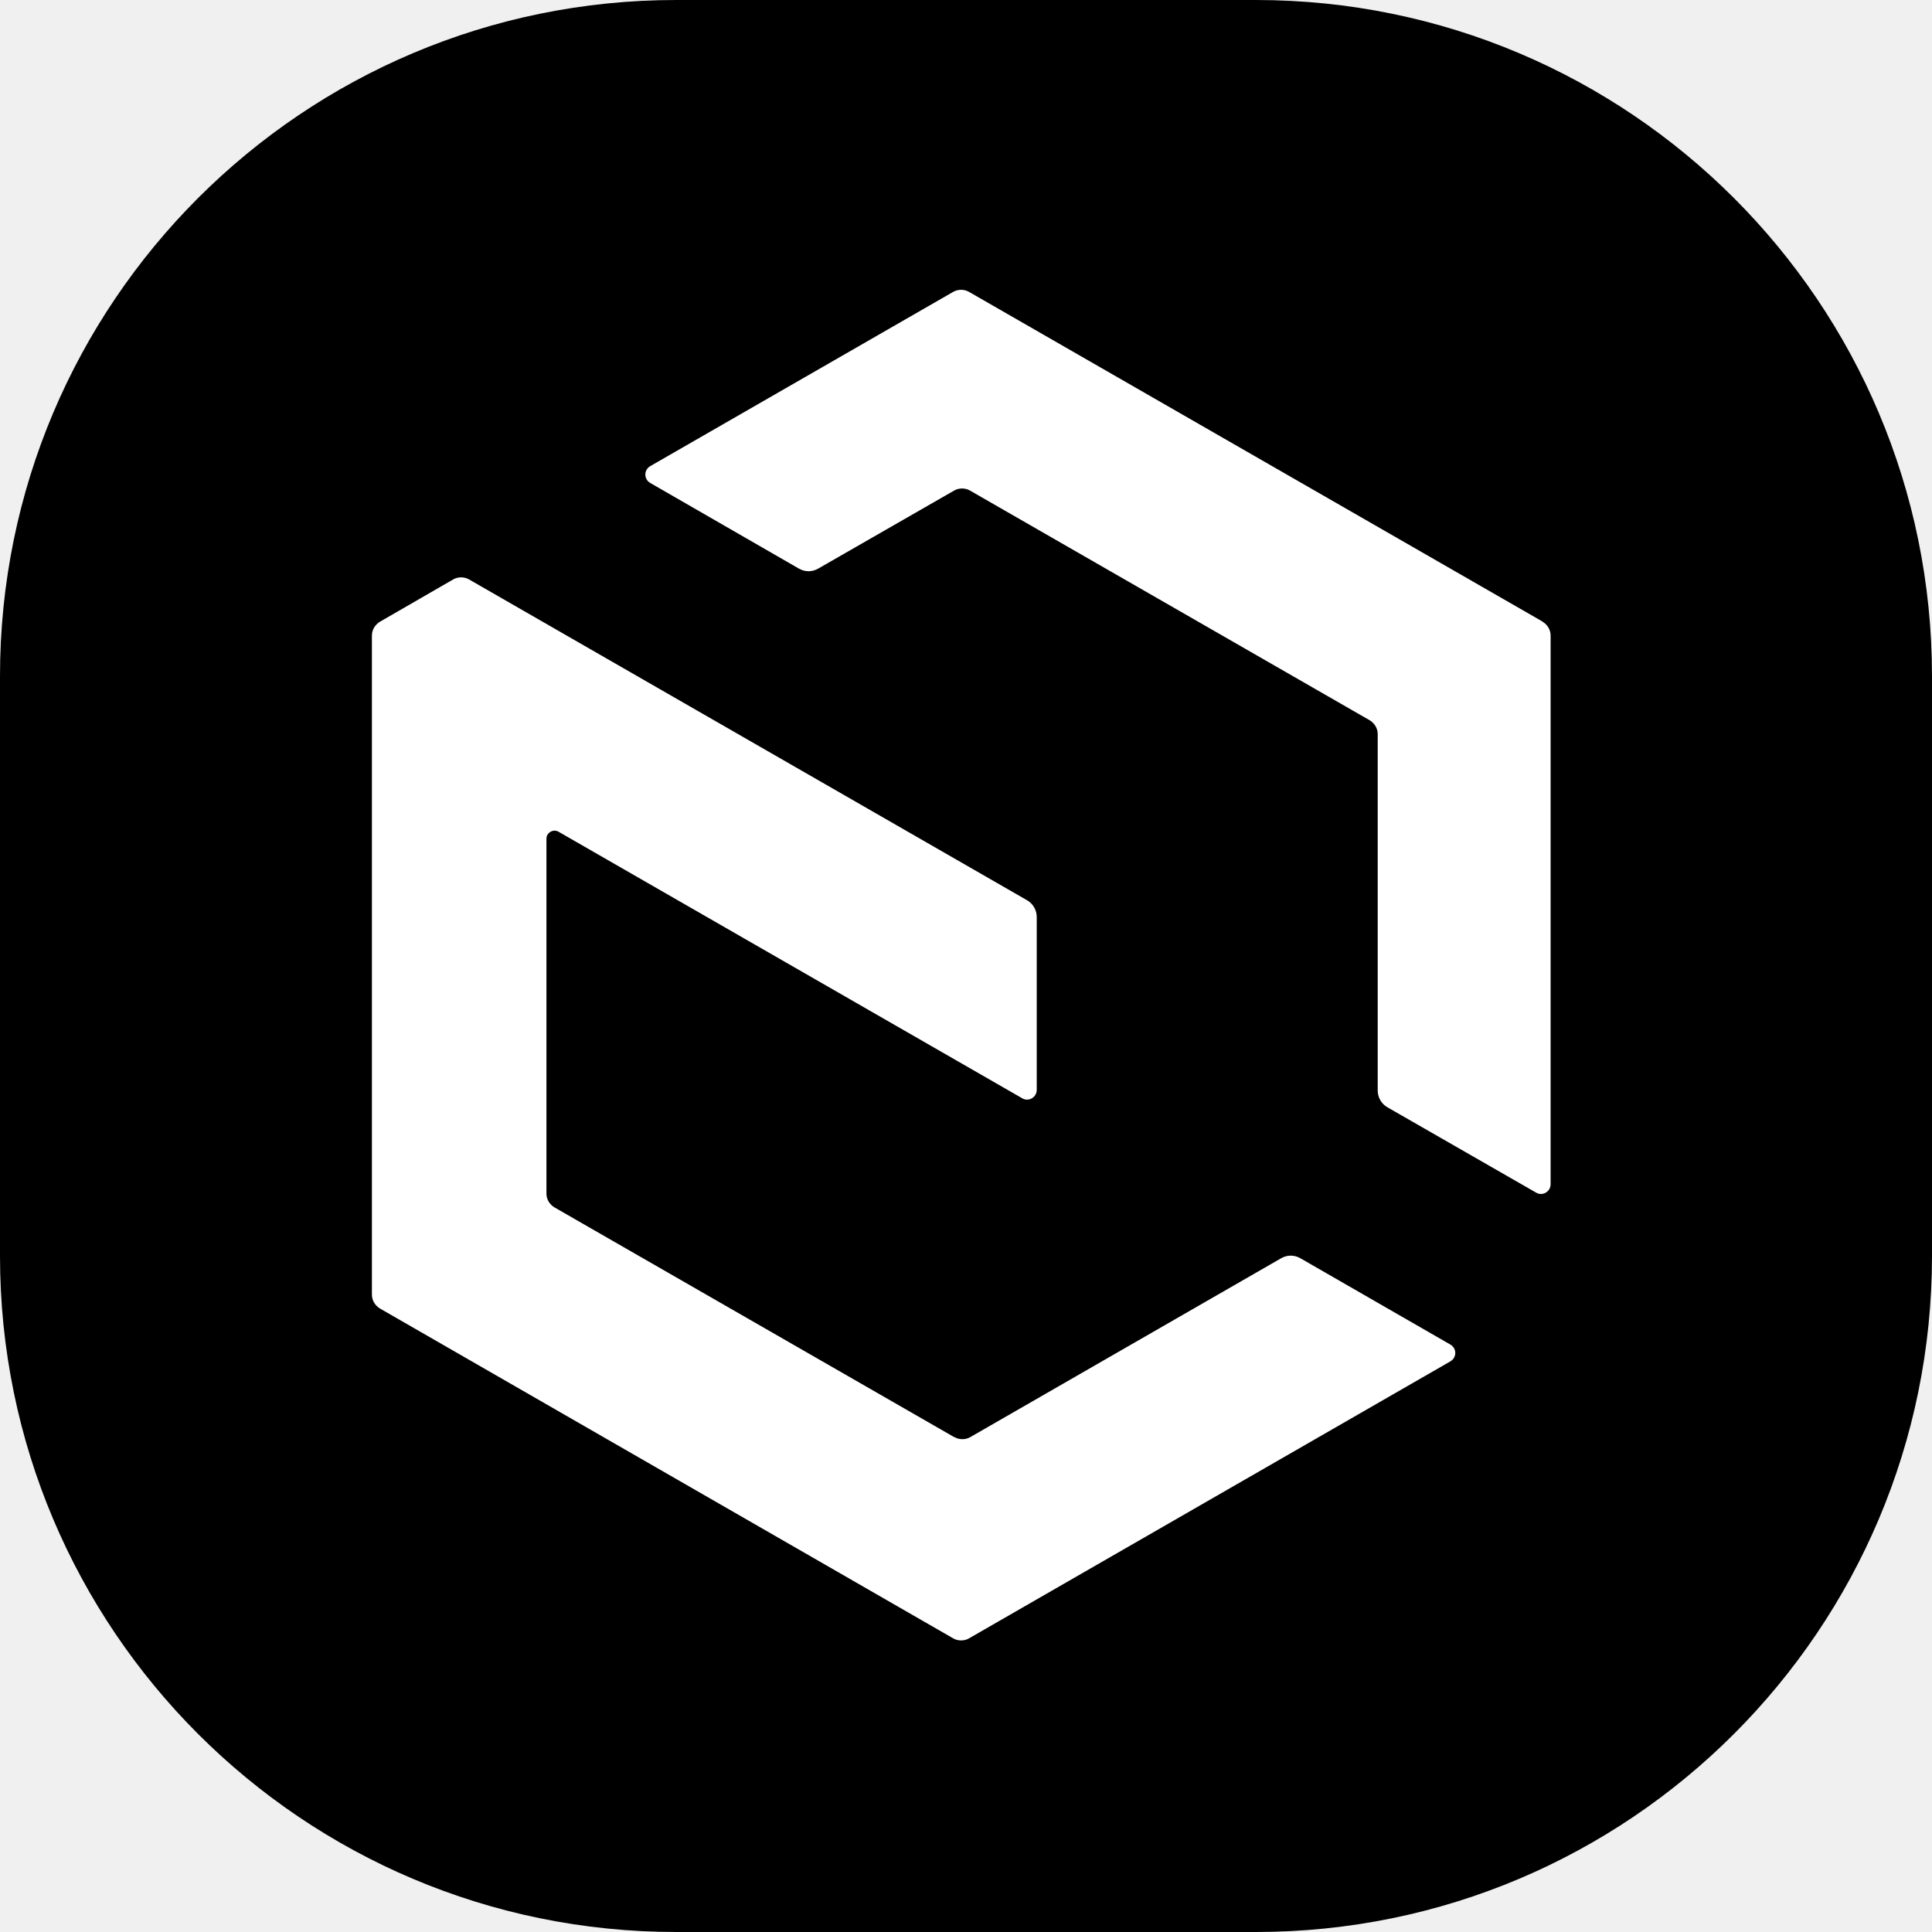
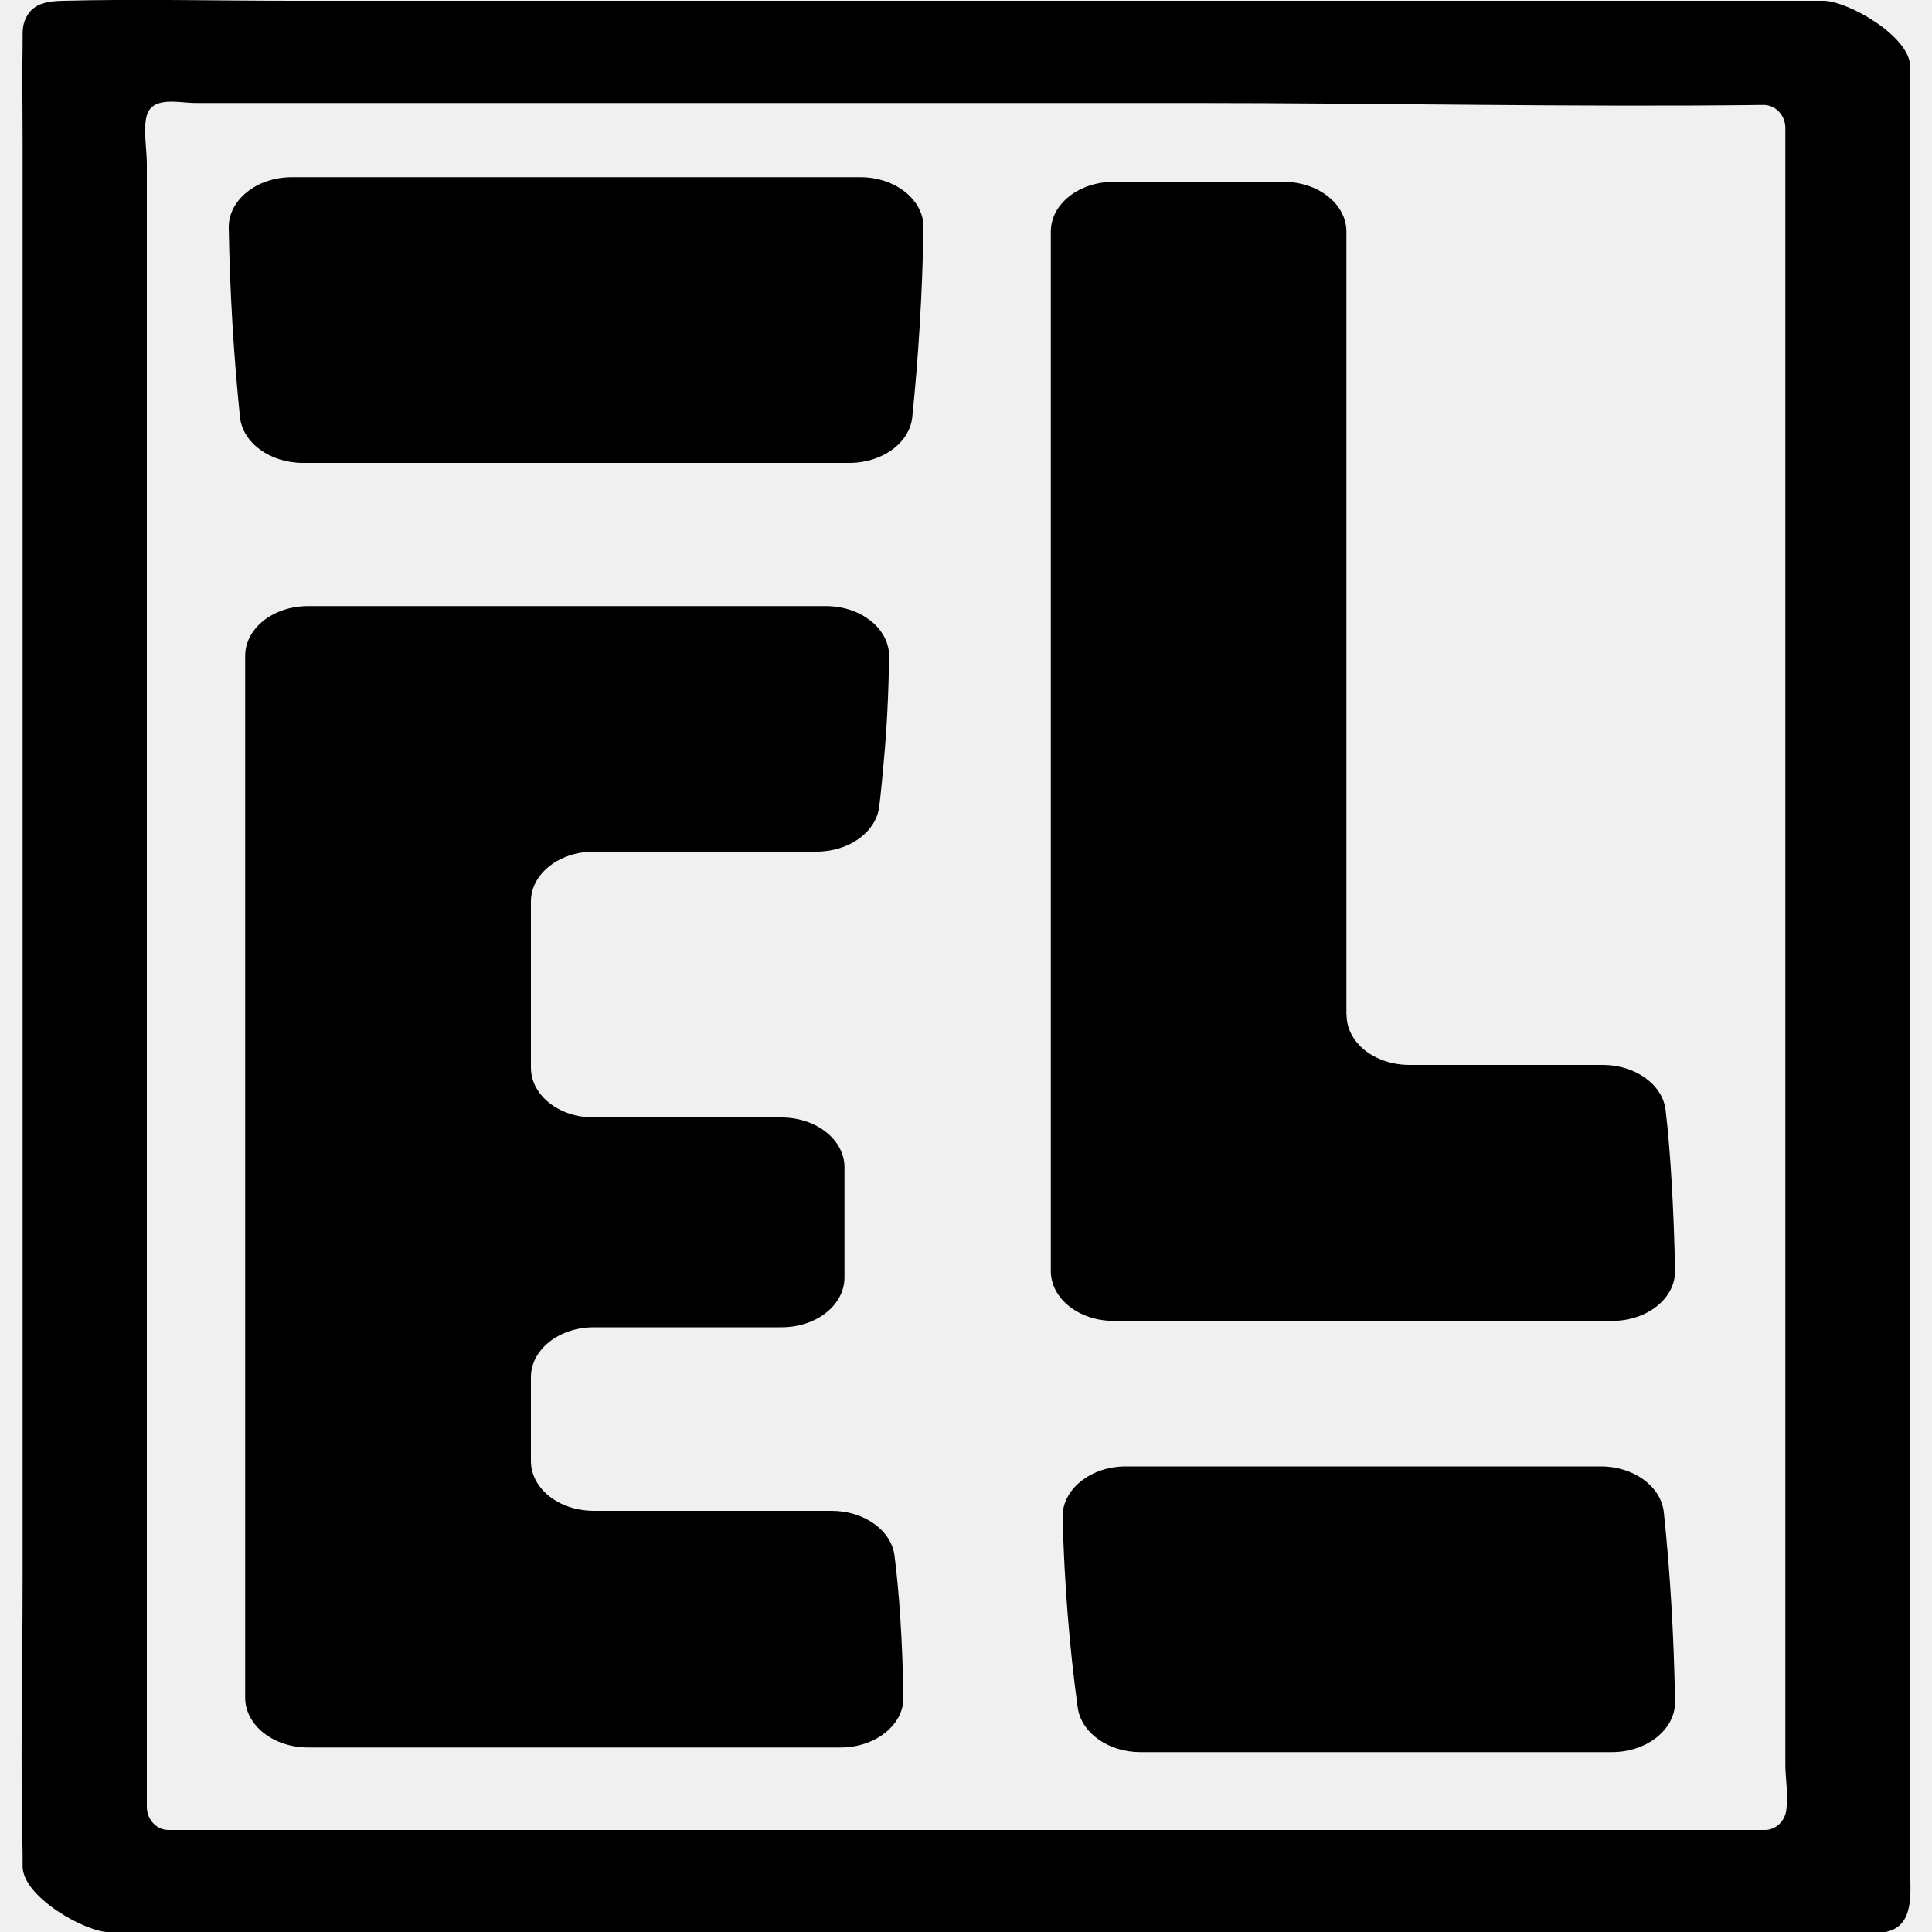
- <svg xmlns="http://www.w3.org/2000/svg" version="1.1" width="1000" height="1000">
-   <style>
-     #light-icon {
-       display: inline;
-     }
-     #dark-icon {
-       display: none;
-     }
- 
-     @media (prefers-color-scheme: dark) {
-       #light-icon {
-         display: none;
-       }
-       #dark-icon {
-         display: inline;
-       }
-     }
-   </style>
-   <g id="light-icon">
-     <svg version="1.1" width="1000" height="1000">
-       <g clip-path="url(#SvgjsClipPath1059)">
-         <rect width="1000" height="1000" fill="#000000" />
-         <g transform="matrix(5,0,0,5,192.5,150)">
-           <svg version="1.1" width="123" height="140">
-             <svg width="123" height="140" viewBox="0 0 123 140" fill="none">
-               <path d="M60.257 118.758L18.904 94.992C18.402 94.692 18.067 94.158 18.067 93.558V56.825C18.067 56.192 18.77 55.792 19.305 56.092L67.316 83.692C67.986 84.092 68.822 83.592 68.822 82.825V64.925C68.822 64.225 68.454 63.558 67.818 63.192L10.071 29.992C9.569 29.692 8.9 29.692 8.398 29.992L0.836 34.358C0.335 34.658 0 35.192 0 35.792V104.025C0 104.625 0.335 105.158 0.836 105.458L60.157 139.592C60.658 139.892 61.328 139.892 61.829 139.592L111.647 110.925C112.317 110.525 112.317 109.592 111.647 109.192L96.123 100.258C95.487 99.892 94.751 99.892 94.116 100.258L61.963 118.758C61.461 119.058 60.792 119.058 60.29 118.758H60.257Z" fill="white" />
-               <path d="M121.149 34.325L61.829 0.225C61.328 -0.075 60.658 -0.075 60.157 0.225L28.807 18.258C28.138 18.658 28.138 19.592 28.807 19.992L44.197 28.858C44.833 29.225 45.569 29.225 46.205 28.858L60.257 20.792C60.759 20.492 61.428 20.492 61.93 20.792L103.283 44.558C103.785 44.858 104.12 45.392 104.12 45.992V82.892C104.12 83.592 104.488 84.258 105.123 84.625L120.514 93.458C121.183 93.858 122.019 93.358 122.019 92.592V35.792C122.019 35.192 121.685 34.658 121.183 34.358L121.149 34.325Z" fill="white" />
-             </svg>
-           </svg>
-         </g>
-       </g>
-       <defs>
-         <clipPath id="SvgjsClipPath1059">
-           <rect width="1000" height="1000" x="0" y="0" rx="350" ry="350" />
-         </clipPath>
-       </defs>
-     </svg>
-   </g>
-   <g id="dark-icon">
-     <svg version="1.1" width="1000" height="1000">
-       <g clip-path="url(#SvgjsClipPath1060)">
-         <rect width="1000" height="1000" fill="#000000" />
-         <g transform="matrix(5,0,0,5,192.5,150)">
-           <svg version="1.1" width="123" height="140">
-             <svg width="123" height="140" viewBox="0 0 123 140" fill="none">
-               <path d="M60.257 118.758L18.904 94.992C18.402 94.692 18.067 94.158 18.067 93.558V56.825C18.067 56.192 18.77 55.792 19.305 56.092L67.316 83.692C67.986 84.092 68.822 83.592 68.822 82.825V64.925C68.822 64.225 68.454 63.558 67.818 63.192L10.071 29.992C9.569 29.692 8.9 29.692 8.398 29.992L0.836 34.358C0.335 34.658 0 35.192 0 35.792V104.025C0 104.625 0.335 105.158 0.836 105.458L60.157 139.592C60.658 139.892 61.328 139.892 61.829 139.592L111.647 110.925C112.317 110.525 112.317 109.592 111.647 109.192L96.123 100.258C95.487 99.892 94.751 99.892 94.116 100.258L61.963 118.758C61.461 119.058 60.792 119.058 60.29 118.758H60.257Z" fill="white" />
-               <path d="M121.149 34.325L61.829 0.225C61.328 -0.075 60.658 -0.075 60.157 0.225L28.807 18.258C28.138 18.658 28.138 19.592 28.807 19.992L44.197 28.858C44.833 29.225 45.569 29.225 46.205 28.858L60.257 20.792C60.759 20.492 61.428 20.492 61.93 20.792L103.283 44.558C103.785 44.858 104.12 45.392 104.12 45.992V82.892C104.12 83.592 104.488 84.258 105.123 84.625L120.514 93.458C121.183 93.858 122.019 93.358 122.019 92.592V35.792C122.019 35.192 121.685 34.658 121.183 34.358L121.149 34.325Z" fill="white" />
-             </svg>
-           </svg>
-         </g>
-       </g>
-       <defs>
-         <clipPath id="SvgjsClipPath1060">
-           <rect width="1000" height="1000" x="0" y="0" rx="350" ry="350" />
-         </clipPath>
-       </defs>
-     </svg>
-   </g>
+ <svg xmlns="http://www.w3.org/2000/svg" id="Layer_1" version="1.1" viewBox="0 0 1000 1000">
+   <path d="M274.8,756.1v-43.3c0-14.3,14.6-25.8,32.6-25.8h97.1c18.1,0,32.6-11.5,32.6-25.8v-57c0-14.3-14.6-25.8-32.6-25.8h-97.1c-18.1,0-32.6-11.5-32.6-25.8v-86c0-14.3,14.6-25.8,32.6-25.8h115.2c16.9,0,30.9-10.1,32.5-23.4.9-7.4,1.7-15.8,2.5-25.1,1.4-15.2,2.3-32.6,2.6-52.3.3-14.4-14.4-26.3-32.7-26.3H159.5c-18.1,0-32.6,11.5-32.6,25.8v539.2c0,14.3,14.6,25.8,32.6,25.8h275.5c18.2,0,33-11.8,32.6-26.2-.5-29.1-2.1-53.5-4.6-73.1-1.7-13.2-15.8-23.2-32.5-23.2h-123.1c-18.1,0-32.6-11.5-32.6-25.8h0Z" />
+   <path d="M156.8,239.6h282.8c17.1,0,31.2-10.3,32.6-23.8,3.2-31.2,5.2-63.8,5.8-97.8.3-14.4-14.4-26.3-32.7-26.3H151.1c-18.3,0-33,11.9-32.7,26.3.6,33.9,2.6,66.6,5.8,97.8,1.4,13.4,15.5,23.8,32.6,23.8h0Z" />
+   <path d="M550,785.4c.9,34.2,3.5,66.9,7.8,98.3,1.8,13.2,15.8,23.2,32.5,23.2h244c18.3,0,33-11.9,32.7-26.3-.6-33.9-2.5-66.6-5.8-97.8-1.4-13.4-15.5-23.8-32.6-23.8h-245.9c-18.3,0-33.1,12-32.7,26.5h0Z" />
+   <path d="M696.9,525.5V119.9c0-14.3-14.6-25.8-32.6-25.8h-87.8c-18.1,0-32.6,11.5-32.6,25.8v538c0,14.3,14.6,25.8,32.6,25.8h257.9c18.3,0,33-11.8,32.6-26.3-.6-30.1-2.3-61.3-4.9-83-1.7-13.2-15.8-23.2-32.5-23.2h-100c-18.1,0-32.6-11.5-32.6-25.8h0Z" />
+   <path d="M988.7,964.9V34.5c0-15.8-32.4-34.1-44.9-34.1H151.4C111.9.4,72.2-.6,32.8.4c-7.9.2-16.5,1-20,10.3-1.5,3.8-1,8.3-1.1,12.3-.3,16.3,0,32.6,0,48.9v744.6c0,47.5-1.2,95.3,0,142.8v6.7c0,15.8,32.4,34.1,44.9,34.1h916.8c.5,0,.9,0,1.4,0h0c.6,0,1.1,0,1.6-.2,15.3-3.3,12.2-21.8,12.2-34.6h0v-.3ZM620.1,947.2H87.2c-6.2,0-11.2-5.4-11.2-12V84.7c0-7.1-2-18.2,0-25,3-10.2,16.7-6.4,25.3-6.4h516.2c98.3,0,196.9,2.2,295.3,1,6.2,0,11.3,5.3,11.3,12v847.6c0,5.2,1.5,15.2.5,23-.8,5.9-5.5,10.3-11.1,10.3h-293.6.2Z" />
</svg>
